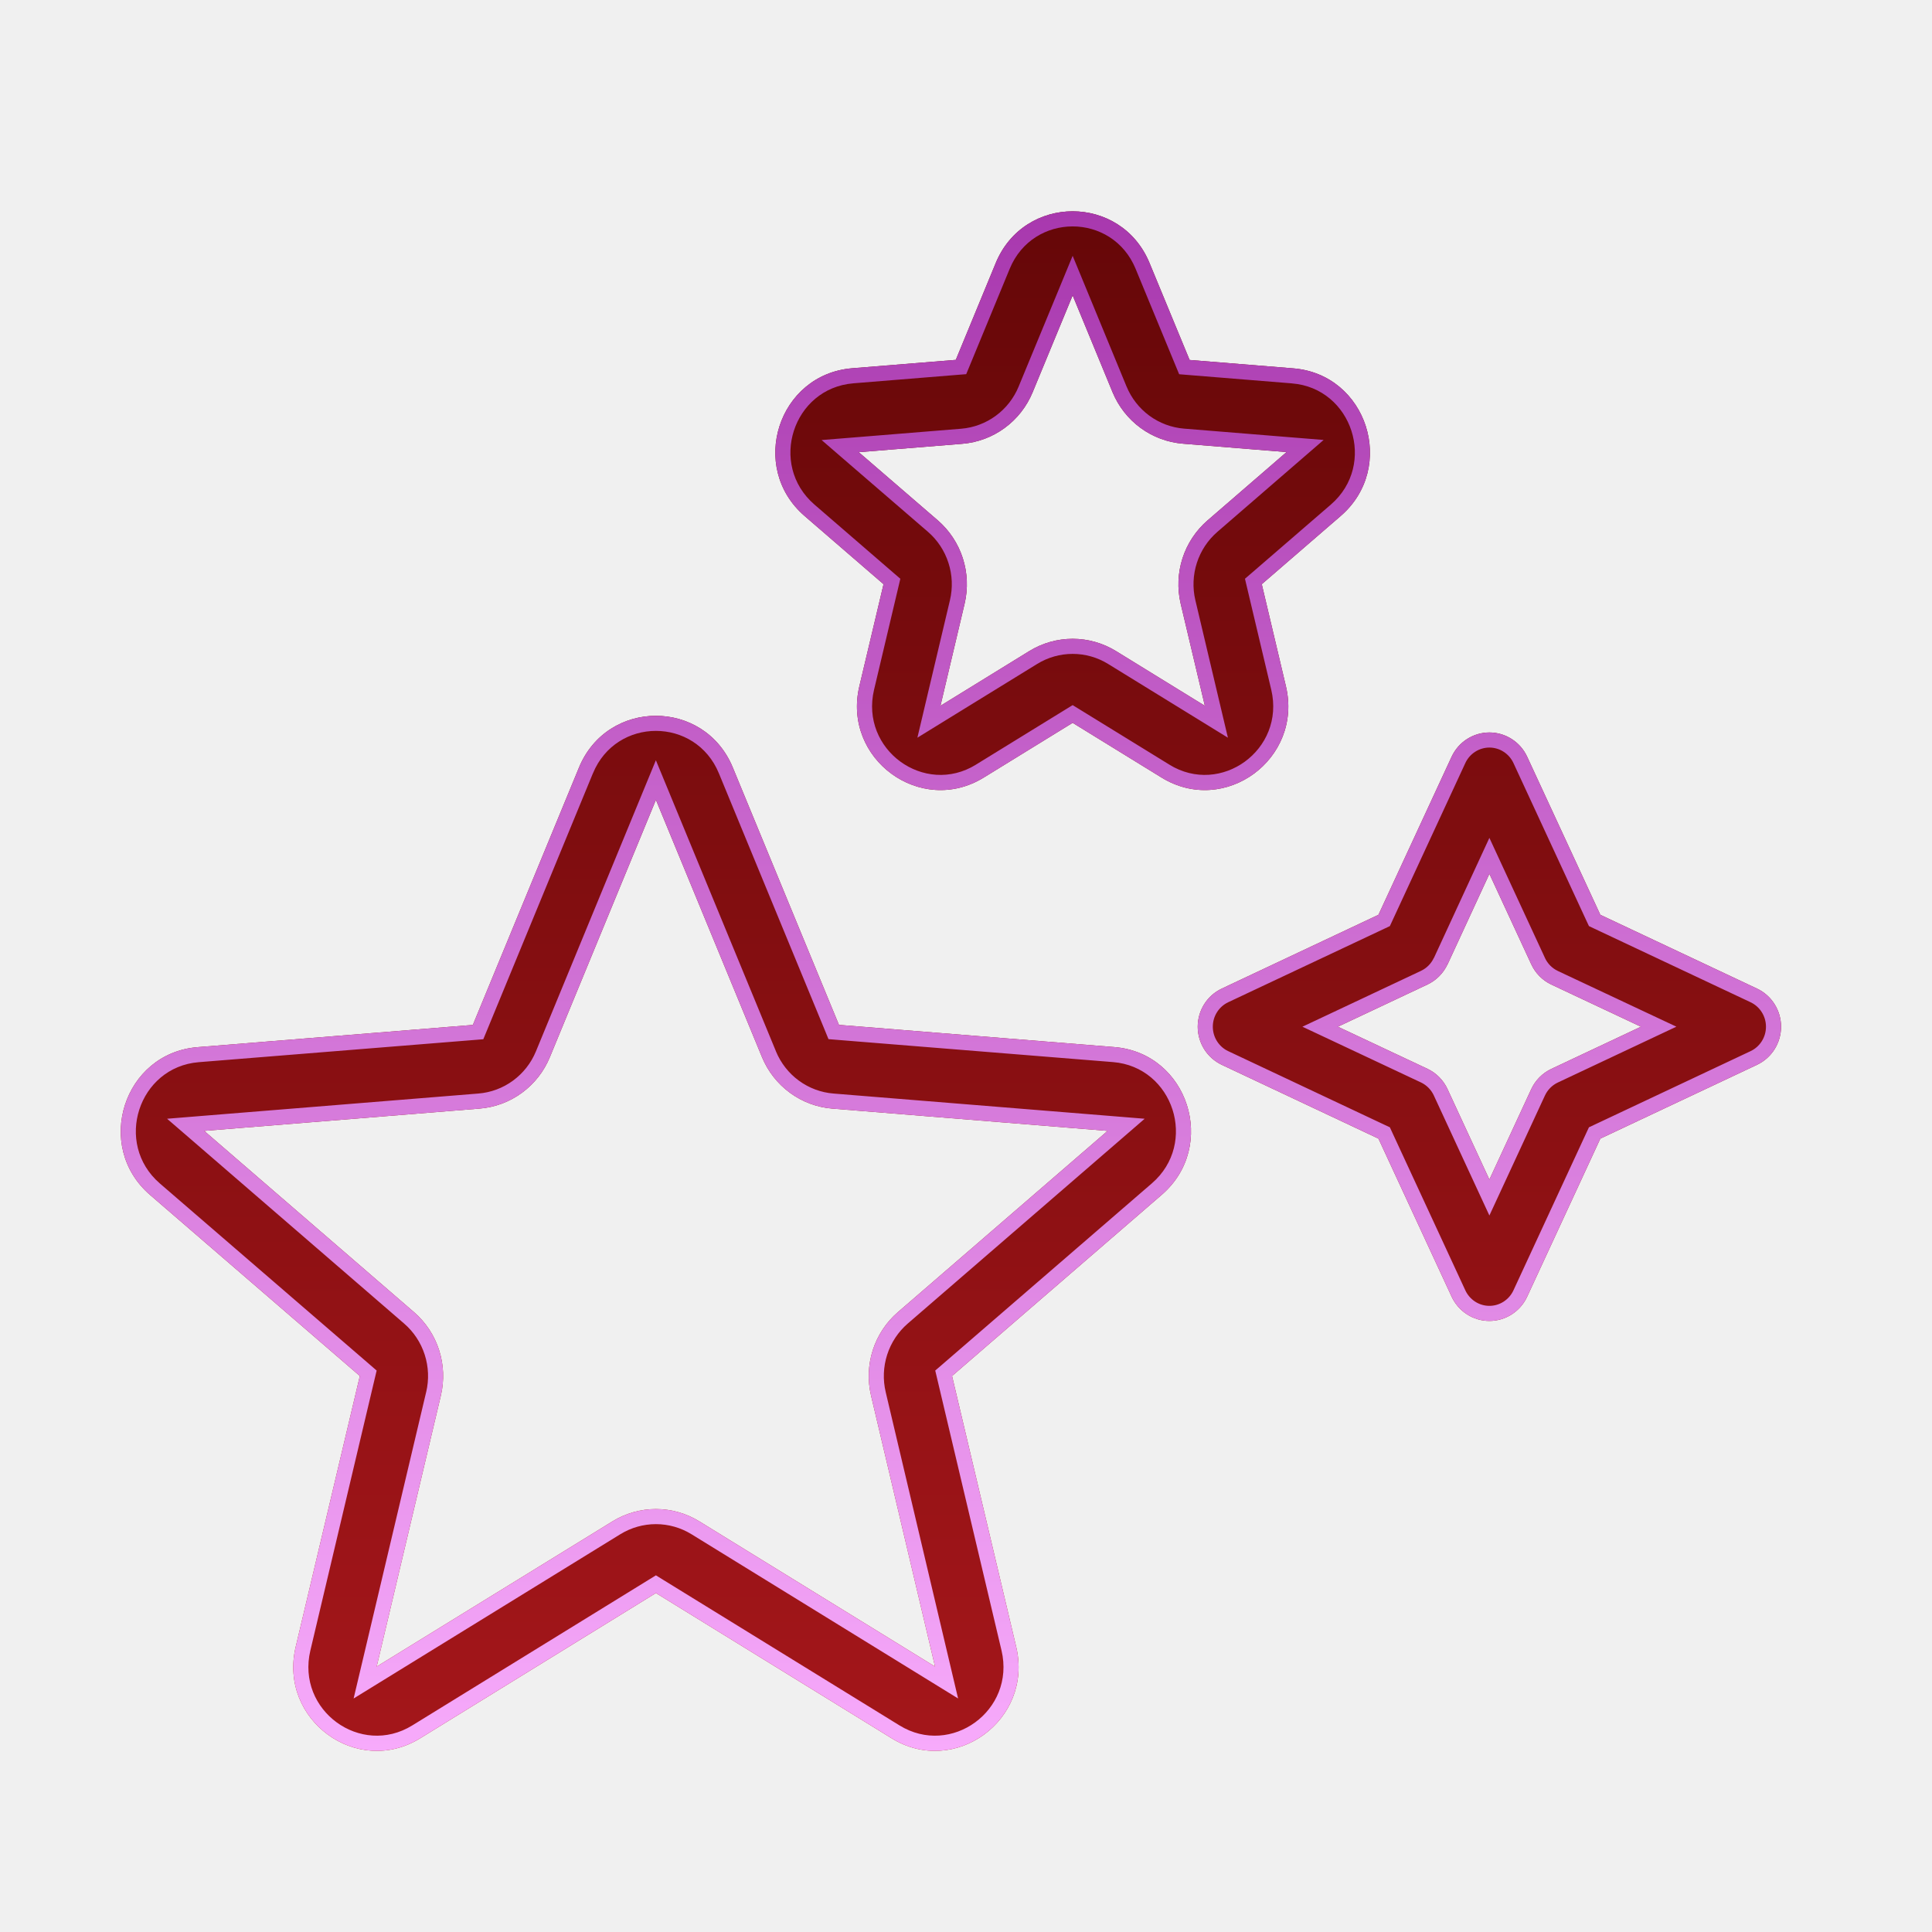
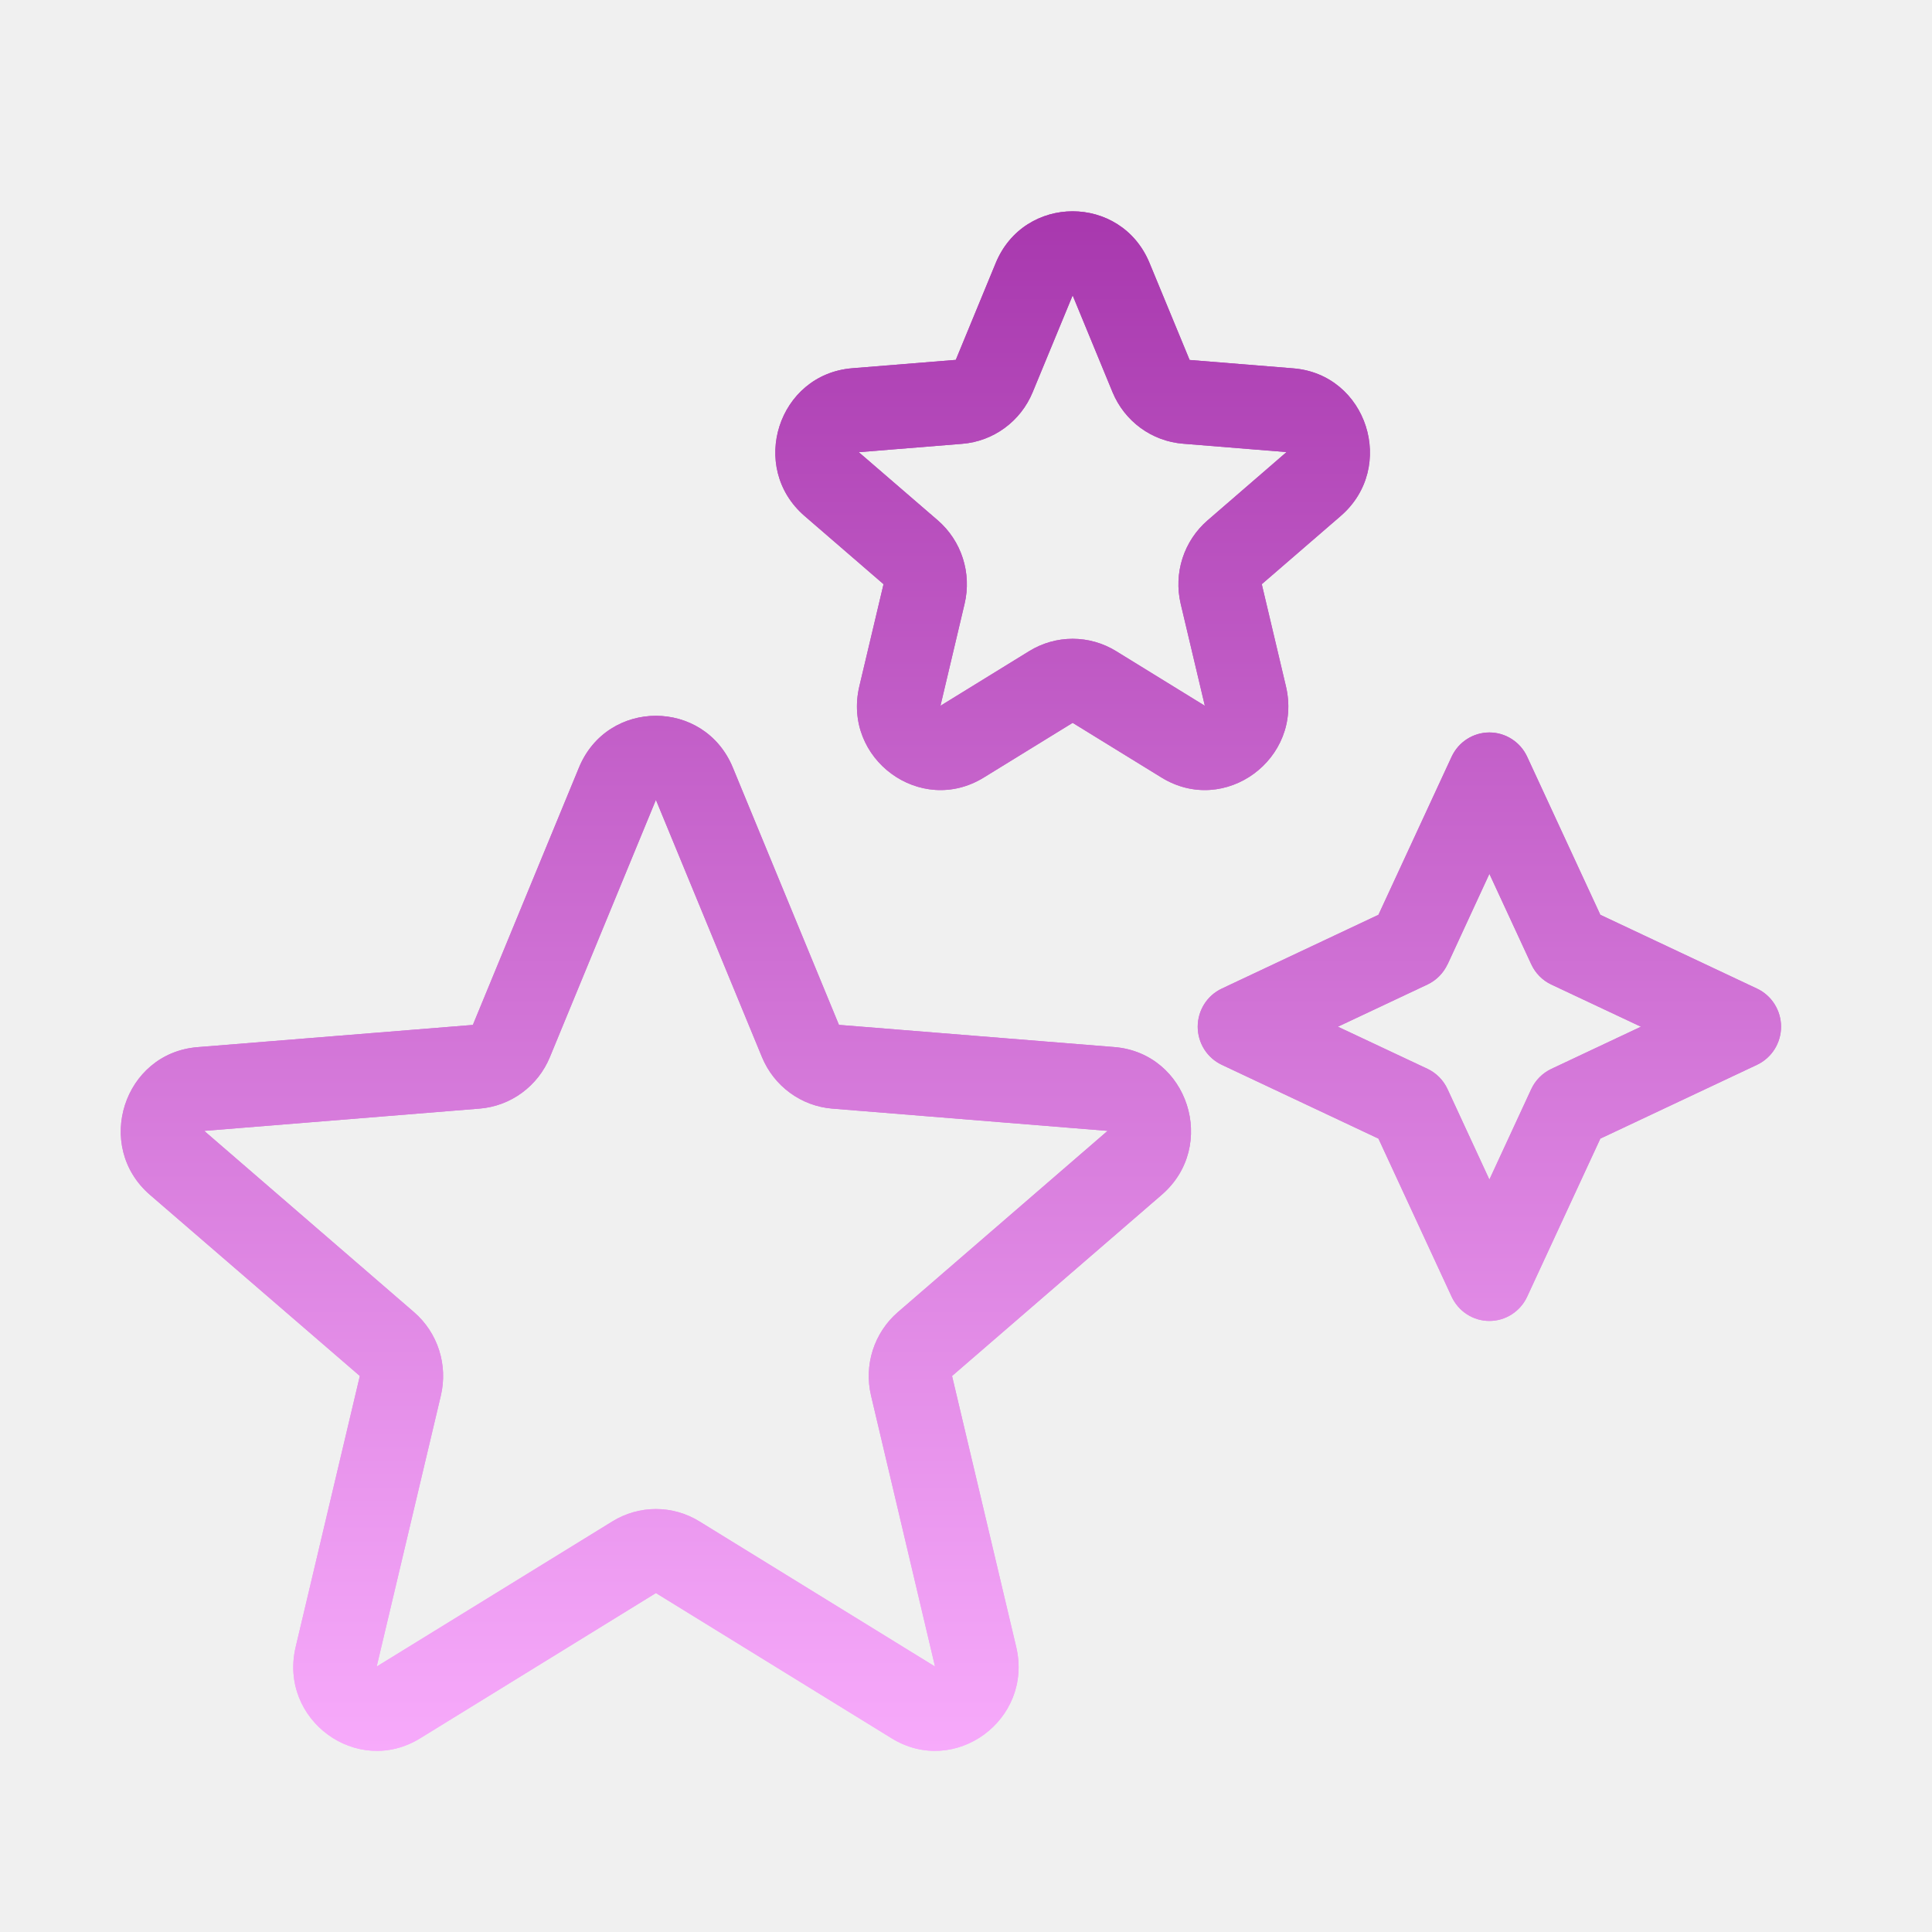
<svg xmlns="http://www.w3.org/2000/svg" width="64" height="64" viewBox="0 0 64 64" fill="none">
  <mask id="path-1-inside-1_364_2028" fill="white">
    <path d="M32.984 8.715C33.926 6.428 37.14 6.428 38.081 8.715L39.407 11.924L42.839 12.202C45.285 12.397 46.279 15.48 44.412 17.093L41.798 19.352L42.598 22.733C43.167 25.142 40.569 27.048 38.473 25.755L35.533 23.945L32.592 25.755C30.497 27.048 27.898 25.142 28.467 22.733L29.268 19.352L26.653 17.093C24.787 15.48 25.778 12.4 28.227 12.199L31.662 11.921L32.984 8.715ZM36.855 12.993L35.533 9.785L34.208 12.993C34.013 13.466 33.693 13.875 33.283 14.176C32.873 14.477 32.388 14.659 31.883 14.701L28.448 14.979L31.063 17.235C31.449 17.568 31.737 18.003 31.894 18.49C32.051 18.978 32.072 19.499 31.954 19.998L31.154 23.38L34.094 21.569C34.528 21.302 35.025 21.161 35.533 21.161C36.04 21.161 36.538 21.302 36.971 21.569L39.912 23.38L39.111 19.998C38.994 19.5 39.015 18.979 39.172 18.492C39.33 18.005 39.617 17.571 40.003 17.238L42.618 14.976L39.186 14.698C38.679 14.657 38.194 14.477 37.783 14.176C37.372 13.875 37.051 13.466 36.855 12.993ZM19.179 25.427C20.121 23.14 23.334 23.14 24.276 25.427L27.791 33.95L36.911 34.685C39.36 34.883 40.351 37.966 38.484 39.579L31.538 45.581L33.664 54.56C34.23 56.97 31.631 58.875 29.536 57.583L21.728 52.772L13.919 57.583C11.824 58.875 9.226 56.97 9.794 54.56L11.92 45.581L4.968 39.581C3.104 37.969 4.096 34.885 6.545 34.688L15.664 33.952L19.179 25.427ZM25.242 35.019L21.728 26.496L18.215 35.019C18.02 35.492 17.699 35.901 17.288 36.202C16.877 36.503 16.392 36.683 15.885 36.724L6.765 37.462L13.715 43.467C14.101 43.8 14.388 44.235 14.545 44.722C14.702 45.21 14.722 45.731 14.604 46.23L12.478 55.207L20.289 50.397C20.722 50.13 21.22 49.989 21.728 49.989C22.235 49.989 22.733 50.13 23.166 50.397L30.974 55.207L28.854 46.23C28.736 45.731 28.756 45.21 28.913 44.722C29.07 44.235 29.357 43.8 29.743 43.467L36.69 37.462L27.57 36.724C27.064 36.683 26.579 36.502 26.169 36.201C25.758 35.901 25.438 35.492 25.242 35.019ZM50.589 25.067C50.478 24.827 50.301 24.624 50.079 24.482C49.858 24.34 49.601 24.264 49.338 24.264C49.075 24.264 48.818 24.34 48.597 24.482C48.375 24.624 48.199 24.827 48.087 25.067L45.663 30.304L40.472 32.749C40.234 32.861 40.033 33.039 39.892 33.263C39.751 33.486 39.676 33.746 39.676 34.011C39.676 34.276 39.751 34.535 39.892 34.759C40.033 34.982 40.234 35.16 40.472 35.273L45.663 37.718L48.087 42.954C48.199 43.194 48.375 43.397 48.597 43.54C48.818 43.682 49.075 43.758 49.338 43.758C49.601 43.758 49.858 43.682 50.079 43.54C50.301 43.397 50.478 43.194 50.589 42.954L53.013 37.718L58.204 35.273C58.442 35.16 58.643 34.982 58.784 34.759C58.925 34.535 59 34.276 59 34.011C59 33.746 58.925 33.486 58.784 33.263C58.643 33.039 58.442 32.861 58.204 32.749L53.013 30.304L50.589 25.067ZM47.955 31.941L49.338 28.947L50.724 31.941C50.861 32.238 51.096 32.477 51.39 32.615L54.358 34.011L51.39 35.409C51.097 35.547 50.861 35.785 50.724 36.08L49.338 39.075L47.952 36.08C47.816 35.784 47.58 35.545 47.287 35.406L44.319 34.011L47.287 32.613C47.58 32.474 47.815 32.237 47.952 31.941" />
  </mask>
  <path d="M32.984 8.715C33.926 6.428 37.14 6.428 38.081 8.715L39.407 11.924L42.839 12.202C45.285 12.397 46.279 15.48 44.412 17.093L41.798 19.352L42.598 22.733C43.167 25.142 40.569 27.048 38.473 25.755L35.533 23.945L32.592 25.755C30.497 27.048 27.898 25.142 28.467 22.733L29.268 19.352L26.653 17.093C24.787 15.48 25.778 12.4 28.227 12.199L31.662 11.921L32.984 8.715ZM36.855 12.993L35.533 9.785L34.208 12.993C34.013 13.466 33.693 13.875 33.283 14.176C32.873 14.477 32.388 14.659 31.883 14.701L28.448 14.979L31.063 17.235C31.449 17.568 31.737 18.003 31.894 18.49C32.051 18.978 32.072 19.499 31.954 19.998L31.154 23.38L34.094 21.569C34.528 21.302 35.025 21.161 35.533 21.161C36.04 21.161 36.538 21.302 36.971 21.569L39.912 23.38L39.111 19.998C38.994 19.5 39.015 18.979 39.172 18.492C39.33 18.005 39.617 17.571 40.003 17.238L42.618 14.976L39.186 14.698C38.679 14.657 38.194 14.477 37.783 14.176C37.372 13.875 37.051 13.466 36.855 12.993ZM19.179 25.427C20.121 23.14 23.334 23.14 24.276 25.427L27.791 33.95L36.911 34.685C39.36 34.883 40.351 37.966 38.484 39.579L31.538 45.581L33.664 54.56C34.23 56.97 31.631 58.875 29.536 57.583L21.728 52.772L13.919 57.583C11.824 58.875 9.226 56.97 9.794 54.56L11.92 45.581L4.968 39.581C3.104 37.969 4.096 34.885 6.545 34.688L15.664 33.952L19.179 25.427ZM25.242 35.019L21.728 26.496L18.215 35.019C18.02 35.492 17.699 35.901 17.288 36.202C16.877 36.503 16.392 36.683 15.885 36.724L6.765 37.462L13.715 43.467C14.101 43.8 14.388 44.235 14.545 44.722C14.702 45.21 14.722 45.731 14.604 46.23L12.478 55.207L20.289 50.397C20.722 50.13 21.22 49.989 21.728 49.989C22.235 49.989 22.733 50.13 23.166 50.397L30.974 55.207L28.854 46.23C28.736 45.731 28.756 45.21 28.913 44.722C29.07 44.235 29.357 43.8 29.743 43.467L36.69 37.462L27.57 36.724C27.064 36.683 26.579 36.502 26.169 36.201C25.758 35.901 25.438 35.492 25.242 35.019ZM50.589 25.067C50.478 24.827 50.301 24.624 50.079 24.482C49.858 24.34 49.601 24.264 49.338 24.264C49.075 24.264 48.818 24.34 48.597 24.482C48.375 24.624 48.199 24.827 48.087 25.067L45.663 30.304L40.472 32.749C40.234 32.861 40.033 33.039 39.892 33.263C39.751 33.486 39.676 33.746 39.676 34.011C39.676 34.276 39.751 34.535 39.892 34.759C40.033 34.982 40.234 35.16 40.472 35.273L45.663 37.718L48.087 42.954C48.199 43.194 48.375 43.397 48.597 43.54C48.818 43.682 49.075 43.758 49.338 43.758C49.601 43.758 49.858 43.682 50.079 43.54C50.301 43.397 50.478 43.194 50.589 42.954L53.013 37.718L58.204 35.273C58.442 35.16 58.643 34.982 58.784 34.759C58.925 34.535 59 34.276 59 34.011C59 33.746 58.925 33.486 58.784 33.263C58.643 33.039 58.442 32.861 58.204 32.749L53.013 30.304L50.589 25.067ZM47.955 31.941L49.338 28.947L50.724 31.941C50.861 32.238 51.096 32.477 51.39 32.615L54.358 34.011L51.39 35.409C51.097 35.547 50.861 35.785 50.724 36.08L49.338 39.075L47.952 36.08C47.816 35.784 47.58 35.545 47.287 35.406L44.319 34.011L47.287 32.613C47.58 32.474 47.815 32.237 47.952 31.941" fill="url(#paint0_linear_364_2028)" />
  <path d="M32.984 8.715L33.447 8.906L33.447 8.905L32.984 8.715ZM38.081 8.715L37.619 8.905L37.619 8.906L38.081 8.715ZM39.407 11.924L38.944 12.114L39.061 12.397L39.366 12.422L39.407 11.924ZM42.839 12.202L42.798 12.7L42.799 12.701L42.839 12.202ZM44.412 17.093L44.739 17.471L44.739 17.471L44.412 17.093ZM41.798 19.352L41.471 18.974L41.241 19.172L41.311 19.467L41.798 19.352ZM42.598 22.733L43.085 22.618L43.085 22.618L42.598 22.733ZM38.473 25.755L38.736 25.33L38.736 25.329L38.473 25.755ZM35.533 23.945L35.795 23.519L35.533 23.358L35.271 23.519L35.533 23.945ZM32.592 25.755L32.33 25.329L32.33 25.33L32.592 25.755ZM28.467 22.733L27.981 22.618L27.981 22.618L28.467 22.733ZM29.268 19.352L29.755 19.467L29.825 19.172L29.595 18.974L29.268 19.352ZM26.653 17.093L26.326 17.471L26.326 17.471L26.653 17.093ZM28.227 12.199L28.187 11.701L28.186 11.701L28.227 12.199ZM31.662 11.921L31.702 12.419L32.007 12.395L32.124 12.112L31.662 11.921ZM36.855 12.993L36.393 13.184L36.393 13.184L36.855 12.993ZM35.533 9.785L35.995 9.594L35.533 8.474L35.071 9.594L35.533 9.785ZM34.208 12.993L33.745 12.802L33.745 12.803L34.208 12.993ZM31.883 14.701L31.923 15.199L31.924 15.199L31.883 14.701ZM28.448 14.979L28.408 14.481L27.217 14.577L28.121 15.358L28.448 14.979ZM31.063 17.235L30.736 17.614L30.736 17.614L31.063 17.235ZM31.954 19.998L32.441 20.113L32.441 20.113L31.954 19.998ZM31.154 23.38L30.667 23.264L30.39 24.437L31.416 23.805L31.154 23.38ZM34.094 21.569L34.356 21.995L34.356 21.995L34.094 21.569ZM35.533 21.161V21.661V21.161ZM36.971 21.569L36.709 21.995L36.709 21.995L36.971 21.569ZM39.912 23.38L39.65 23.805L40.676 24.437L40.398 23.264L39.912 23.38ZM39.111 19.998L38.624 20.113L38.625 20.113L39.111 19.998ZM40.003 17.238L40.33 17.616L40.33 17.616L40.003 17.238ZM42.618 14.976L42.945 15.354L43.847 14.574L42.658 14.478L42.618 14.976ZM39.186 14.698L39.226 14.199L39.225 14.199L39.186 14.698ZM19.179 25.427L19.641 25.617L19.642 25.617L19.179 25.427ZM24.276 25.427L23.814 25.617L23.814 25.617L24.276 25.427ZM27.791 33.95L27.329 34.14L27.445 34.423L27.751 34.448L27.791 33.95ZM36.911 34.685L36.951 34.187L36.951 34.187L36.911 34.685ZM38.484 39.579L38.157 39.2V39.2L38.484 39.579ZM31.538 45.581L31.211 45.203L30.981 45.401L31.051 45.696L31.538 45.581ZM33.664 54.56L34.15 54.446L34.15 54.445L33.664 54.56ZM29.536 57.583L29.798 57.157L29.798 57.157L29.536 57.583ZM21.728 52.772L21.99 52.347L21.728 52.185L21.465 52.347L21.728 52.772ZM13.919 57.583L13.657 57.157L13.657 57.157L13.919 57.583ZM9.794 54.56L9.308 54.445L9.308 54.446L9.794 54.56ZM11.92 45.581L12.407 45.696L12.477 45.401L12.247 45.202L11.92 45.581ZM4.968 39.581L4.641 39.959L4.641 39.96L4.968 39.581ZM6.545 34.688L6.504 34.189L6.504 34.189L6.545 34.688ZM15.664 33.952L15.704 34.451L16.01 34.426L16.127 34.143L15.664 33.952ZM25.242 35.019L24.78 35.21L24.78 35.21L25.242 35.019ZM21.728 26.496L22.19 26.306L21.727 25.184L21.265 26.306L21.728 26.496ZM18.215 35.019L18.678 35.21L18.678 35.21L18.215 35.019ZM15.885 36.724L15.845 36.225L15.845 36.225L15.885 36.724ZM6.765 37.462L6.725 36.963L5.535 37.06L6.439 37.84L6.765 37.462ZM13.715 43.467L14.042 43.089L14.042 43.089L13.715 43.467ZM14.604 46.23L14.118 46.114L14.117 46.115L14.604 46.23ZM12.478 55.207L11.992 55.092L11.714 56.265L12.74 55.633L12.478 55.207ZM20.289 50.397L20.027 49.971L20.027 49.971L20.289 50.397ZM23.166 50.397L23.428 49.971L23.428 49.971L23.166 50.397ZM30.974 55.207L30.712 55.632L31.738 56.264L31.461 55.092L30.974 55.207ZM28.854 46.23L29.34 46.115L29.34 46.114L28.854 46.23ZM29.743 43.467L30.07 43.845L30.07 43.845L29.743 43.467ZM36.69 37.462L37.017 37.84L37.919 37.06L36.73 36.963L36.69 37.462ZM27.57 36.724L27.53 37.222H27.53L27.57 36.724ZM50.589 25.067L51.043 24.857L51.042 24.857L50.589 25.067ZM48.087 25.067L47.634 24.857L47.634 24.857L48.087 25.067ZM45.663 30.304L45.876 30.756L46.041 30.678L46.117 30.514L45.663 30.304ZM40.472 32.749L40.259 32.297L40.259 32.297L40.472 32.749ZM40.472 35.273L40.259 35.725L40.259 35.725L40.472 35.273ZM45.663 37.718L46.117 37.508L46.041 37.343L45.876 37.266L45.663 37.718ZM48.087 42.954L47.634 43.164L47.634 43.164L48.087 42.954ZM50.589 42.954L51.042 43.164L51.043 43.164L50.589 42.954ZM53.013 37.718L52.8 37.266L52.636 37.343L52.559 37.508L53.013 37.718ZM58.204 35.273L58.417 35.725L58.417 35.725L58.204 35.273ZM58.204 32.749L58.417 32.297L58.417 32.297L58.204 32.749ZM53.013 30.304L52.559 30.514L52.636 30.678L52.8 30.756L53.013 30.304ZM49.338 28.947L49.792 28.737L49.338 27.756L48.884 28.738L49.338 28.947ZM50.724 31.941L51.178 31.732L51.178 31.731L50.724 31.941ZM51.39 32.615L51.175 33.067L51.177 33.068L51.39 32.615ZM54.358 34.011L54.571 34.463L55.532 34.01L54.57 33.558L54.358 34.011ZM51.39 35.409L51.176 34.957L51.176 34.957L51.39 35.409ZM50.724 36.08L50.27 35.87L50.27 35.87L50.724 36.08ZM49.338 39.075L48.884 39.285L49.338 40.265L49.792 39.285L49.338 39.075ZM47.952 36.08L47.498 36.289L47.498 36.29L47.952 36.08ZM47.287 35.406L47.501 34.954L47.499 34.954L47.287 35.406ZM44.319 34.011L44.105 33.559L43.144 34.011L44.106 34.463L44.319 34.011ZM47.287 32.613L47.5 33.065L47.5 33.065L47.287 32.613ZM32.984 8.715L33.447 8.905C34.218 7.032 36.847 7.032 37.619 8.905L38.081 8.715L38.544 8.525C37.432 5.825 33.634 5.825 32.522 8.525L32.984 8.715ZM38.081 8.715L37.619 8.906L38.944 12.114L39.407 11.924L39.869 11.733L38.543 8.524L38.081 8.715ZM39.407 11.924L39.366 12.422L42.798 12.7L42.839 12.202L42.879 11.704L39.447 11.425L39.407 11.924ZM42.839 12.202L42.799 12.701C44.794 12.86 45.623 15.387 44.086 16.715L44.412 17.093L44.739 17.471C46.935 15.574 45.776 11.935 42.878 11.704L42.839 12.202ZM44.412 17.093L44.086 16.715L41.471 18.974L41.798 19.352L42.124 19.73L44.739 17.471L44.412 17.093ZM41.798 19.352L41.311 19.467L42.112 22.849L42.598 22.733L43.085 22.618L42.284 19.237L41.798 19.352ZM42.598 22.733L42.112 22.848C42.581 24.837 40.441 26.382 38.736 25.33L38.473 25.755L38.211 26.181C40.697 27.714 43.753 25.448 43.085 22.618L42.598 22.733ZM38.473 25.755L38.736 25.329L35.795 23.519L35.533 23.945L35.271 24.371L38.211 26.181L38.473 25.755ZM35.533 23.945L35.271 23.519L32.33 25.329L32.592 25.755L32.855 26.181L35.795 24.371L35.533 23.945ZM32.592 25.755L32.33 25.33C30.624 26.382 28.485 24.837 28.954 22.848L28.467 22.733L27.981 22.618C27.313 25.448 30.369 27.714 32.855 26.181L32.592 25.755ZM28.467 22.733L28.954 22.849L29.755 19.467L29.268 19.352L28.782 19.237L27.981 22.618L28.467 22.733ZM29.268 19.352L29.595 18.974L26.98 16.715L26.653 17.093L26.326 17.471L28.941 19.73L29.268 19.352ZM26.653 17.093L26.98 16.715C25.444 15.387 26.268 12.861 28.268 12.698L28.227 12.199L28.186 11.701C25.288 11.938 24.13 15.574 26.326 17.471L26.653 17.093ZM28.227 12.199L28.267 12.698L31.702 12.419L31.662 11.921L31.621 11.422L28.187 11.701L28.227 12.199ZM31.662 11.921L32.124 12.112L33.447 8.906L32.984 8.715L32.522 8.524L31.2 11.73L31.662 11.921ZM36.855 12.993L37.318 12.803L35.995 9.594L35.533 9.785L35.071 9.975L36.393 13.184L36.855 12.993ZM35.533 9.785L35.071 9.594L33.745 12.802L34.208 12.993L34.67 13.184L35.995 9.975L35.533 9.785ZM34.208 12.993L33.745 12.803C33.585 13.191 33.323 13.527 32.987 13.773L33.283 14.176L33.579 14.579C34.063 14.224 34.441 13.741 34.67 13.184L34.208 12.993ZM33.283 14.176L32.987 13.773C32.651 14.02 32.255 14.168 31.842 14.202L31.883 14.701L31.924 15.199C32.522 15.15 33.094 14.935 33.579 14.579L33.283 14.176ZM31.883 14.701L31.842 14.202L28.408 14.481L28.448 14.979L28.488 15.477L31.923 15.199L31.883 14.701ZM28.448 14.979L28.121 15.358L30.736 17.614L31.063 17.235L31.389 16.857L28.775 14.601L28.448 14.979ZM31.063 17.235L30.736 17.614C31.053 17.887 31.289 18.243 31.418 18.644L31.894 18.49L32.37 18.337C32.184 17.762 31.845 17.25 31.389 16.857L31.063 17.235ZM31.894 18.49L31.418 18.644C31.548 19.044 31.565 19.473 31.468 19.883L31.954 19.998L32.441 20.113C32.58 19.526 32.555 18.911 32.37 18.337L31.894 18.49ZM31.954 19.998L31.468 19.883L30.667 23.264L31.154 23.38L31.64 23.495L32.441 20.113L31.954 19.998ZM31.154 23.38L31.416 23.805L34.356 21.995L34.094 21.569L33.832 21.143L30.892 22.954L31.154 23.38ZM34.094 21.569L34.356 21.995C34.711 21.776 35.118 21.661 35.533 21.661V21.161V20.661C34.932 20.661 34.344 20.828 33.832 21.143L34.094 21.569ZM35.533 21.161V21.661C35.948 21.661 36.355 21.776 36.709 21.995L36.971 21.569L37.233 21.143C36.722 20.828 36.133 20.661 35.533 20.661V21.161ZM36.971 21.569L36.709 21.995L39.65 23.805L39.912 23.38L40.174 22.954L37.233 21.143L36.971 21.569ZM39.912 23.38L40.398 23.264L39.598 19.883L39.111 19.998L38.625 20.113L39.425 23.495L39.912 23.38ZM39.111 19.998L39.598 19.884C39.501 19.474 39.519 19.046 39.648 18.645L39.172 18.492L38.697 18.338C38.511 18.912 38.486 19.526 38.624 20.113L39.111 19.998ZM39.172 18.492L39.648 18.645C39.778 18.245 40.013 17.889 40.33 17.616L40.003 17.238L39.676 16.859C39.221 17.252 38.882 17.764 38.697 18.338L39.172 18.492ZM40.003 17.238L40.33 17.616L42.945 15.354L42.618 14.976L42.291 14.598L39.676 16.86L40.003 17.238ZM42.618 14.976L42.658 14.478L39.226 14.199L39.186 14.698L39.145 15.196L42.577 15.475L42.618 14.976ZM39.186 14.698L39.225 14.199C38.812 14.166 38.415 14.019 38.078 13.773L37.783 14.176L37.488 14.58C37.973 14.935 38.547 15.148 39.146 15.196L39.186 14.698ZM37.783 14.176L38.078 13.773C37.741 13.526 37.478 13.191 37.318 12.802L36.855 12.993L36.393 13.184C36.624 13.742 37.002 14.225 37.488 14.58L37.783 14.176ZM19.179 25.427L19.642 25.617C20.413 23.743 23.042 23.743 23.814 25.617L24.276 25.427L24.738 25.236C23.627 22.537 19.828 22.537 18.717 25.236L19.179 25.427ZM24.276 25.427L23.814 25.617L27.329 34.14L27.791 33.95L28.253 33.759L24.738 25.236L24.276 25.427ZM27.791 33.95L27.751 34.448L36.87 35.183L36.911 34.685L36.951 34.187L27.831 33.451L27.791 33.95ZM36.911 34.685L36.87 35.183C38.869 35.345 39.695 37.872 38.157 39.2L38.484 39.579L38.811 39.957C41.007 38.06 39.85 34.421 36.951 34.187L36.911 34.685ZM38.484 39.579L38.157 39.2L31.211 45.203L31.538 45.581L31.864 45.959L38.811 39.957L38.484 39.579ZM31.538 45.581L31.051 45.696L33.177 54.676L33.664 54.56L34.15 54.445L32.024 45.466L31.538 45.581ZM33.664 54.56L33.177 54.675C33.644 56.664 31.504 58.209 29.798 57.157L29.536 57.583L29.273 58.008C31.759 59.541 34.815 57.275 34.15 54.446L33.664 54.56ZM29.536 57.583L29.798 57.157L21.99 52.347L21.728 52.772L21.465 53.198L29.274 58.008L29.536 57.583ZM21.728 52.772L21.465 52.347L13.657 57.157L13.919 57.583L14.182 58.008L21.99 53.198L21.728 52.772ZM13.919 57.583L13.657 57.157C11.951 58.209 9.812 56.664 10.281 54.675L9.794 54.56L9.308 54.446C8.64 57.276 11.696 59.541 14.182 58.008L13.919 57.583ZM9.794 54.56L10.281 54.676L12.407 45.696L11.92 45.581L11.434 45.466L9.308 54.445L9.794 54.56ZM11.92 45.581L12.247 45.202L5.295 39.203L4.968 39.581L4.641 39.96L11.594 45.959L11.92 45.581ZM4.968 39.581L5.295 39.203C3.76 37.875 4.586 35.347 6.585 35.186L6.545 34.688L6.504 34.189C3.605 34.423 2.448 38.062 4.641 39.959L4.968 39.581ZM6.545 34.688L6.585 35.186L15.704 34.451L15.664 33.952L15.624 33.454L6.504 34.189L6.545 34.688ZM15.664 33.952L16.127 34.143L19.641 25.617L19.179 25.427L18.717 25.236L15.202 33.762L15.664 33.952ZM25.242 35.019L25.705 34.828L22.19 26.306L21.728 26.496L21.265 26.687L24.78 35.21L25.242 35.019ZM21.728 26.496L21.265 26.306L17.753 34.829L18.215 35.019L18.678 35.21L22.19 26.687L21.728 26.496ZM18.215 35.019L17.753 34.828C17.593 35.217 17.329 35.552 16.993 35.798L17.288 36.202L17.583 36.605C18.069 36.25 18.447 35.767 18.678 35.21L18.215 35.019ZM17.288 36.202L16.993 35.798C16.656 36.045 16.259 36.192 15.845 36.225L15.885 36.724L15.925 37.222C16.524 37.174 17.098 36.961 17.583 36.605L17.288 36.202ZM15.885 36.724L15.845 36.225L6.725 36.963L6.765 37.462L6.806 37.96L15.926 37.222L15.885 36.724ZM6.765 37.462L6.439 37.84L13.388 43.845L13.715 43.467L14.042 43.089L7.092 37.084L6.765 37.462ZM13.715 43.467L13.388 43.845C13.704 44.118 13.94 44.475 14.069 44.875L14.545 44.722L15.021 44.569C14.836 43.995 14.498 43.482 14.042 43.089L13.715 43.467ZM14.545 44.722L14.069 44.875C14.198 45.276 14.215 45.705 14.118 46.114L14.604 46.23L15.091 46.345C15.23 45.758 15.206 45.143 15.021 44.569L14.545 44.722ZM14.604 46.23L14.117 46.115L11.992 55.092L12.478 55.207L12.965 55.322L15.091 46.345L14.604 46.23ZM12.478 55.207L12.74 55.633L20.551 50.822L20.289 50.397L20.027 49.971L12.216 54.781L12.478 55.207ZM20.289 50.397L20.551 50.822C20.906 50.604 21.313 50.489 21.728 50.489V49.989V49.489C21.127 49.489 20.539 49.656 20.027 49.971L20.289 50.397ZM21.728 49.989V50.489C22.142 50.489 22.549 50.604 22.904 50.822L23.166 50.397L23.428 49.971C22.916 49.656 22.328 49.489 21.728 49.489V49.989ZM23.166 50.397L22.904 50.822L30.712 55.632L30.974 55.207L31.237 54.781L23.428 49.971L23.166 50.397ZM30.974 55.207L31.461 55.092L29.34 46.115L28.854 46.23L28.367 46.345L30.488 55.322L30.974 55.207ZM28.854 46.23L29.34 46.114C29.243 45.705 29.26 45.276 29.389 44.875L28.913 44.722L28.437 44.569C28.252 45.143 28.228 45.758 28.367 46.345L28.854 46.23ZM28.913 44.722L29.389 44.875C29.518 44.475 29.754 44.118 30.07 43.845L29.743 43.467L29.416 43.089C28.96 43.482 28.622 43.995 28.437 44.569L28.913 44.722ZM29.743 43.467L30.07 43.845L37.017 37.84L36.69 37.462L36.363 37.084L29.416 43.089L29.743 43.467ZM36.69 37.462L36.73 36.963L27.61 36.225L27.57 36.724L27.53 37.222L36.649 37.96L36.69 37.462ZM27.57 36.724L27.61 36.225C27.197 36.192 26.8 36.044 26.464 35.798L26.169 36.201L25.873 36.605C26.358 36.96 26.931 37.174 27.53 37.222L27.57 36.724ZM26.169 36.201L26.464 35.798C26.128 35.552 25.865 35.216 25.704 34.828L25.242 35.019L24.78 35.21C25.01 35.767 25.388 36.249 25.873 36.605L26.169 36.201ZM50.589 25.067L51.042 24.857C50.892 24.531 50.651 24.255 50.35 24.061L50.079 24.482L49.809 24.903C49.95 24.993 50.064 25.123 50.135 25.277L50.589 25.067ZM50.079 24.482L50.35 24.061C50.048 23.867 49.697 23.764 49.338 23.764V24.264V24.764C49.505 24.764 49.668 24.812 49.809 24.903L50.079 24.482ZM49.338 24.264V23.764C48.979 23.764 48.629 23.867 48.327 24.061L48.597 24.482L48.867 24.903C49.008 24.812 49.172 24.764 49.338 24.764V24.264ZM48.597 24.482L48.327 24.061C48.025 24.255 47.785 24.531 47.634 24.857L48.087 25.067L48.541 25.277C48.612 25.123 48.726 24.993 48.867 24.903L48.597 24.482ZM48.087 25.067L47.634 24.857L45.209 30.094L45.663 30.304L46.117 30.514L48.541 25.277L48.087 25.067ZM45.663 30.304L45.45 29.851L40.259 32.297L40.472 32.749L40.685 33.201L45.876 30.756L45.663 30.304ZM40.472 32.749L40.259 32.297C39.935 32.45 39.661 32.693 39.469 32.996L39.892 33.263L40.315 33.53C40.405 33.386 40.534 33.273 40.685 33.201L40.472 32.749ZM39.892 33.263L39.469 32.996C39.278 33.3 39.176 33.652 39.176 34.011H39.676H40.176C40.176 33.84 40.224 33.673 40.315 33.53L39.892 33.263ZM39.676 34.011H39.176C39.176 34.37 39.278 34.722 39.469 35.026L39.892 34.759L40.315 34.492C40.224 34.348 40.176 34.182 40.176 34.011H39.676ZM39.892 34.759L39.469 35.026C39.661 35.329 39.935 35.572 40.259 35.725L40.472 35.273L40.685 34.82C40.534 34.749 40.405 34.635 40.315 34.492L39.892 34.759ZM40.472 35.273L40.259 35.725L45.45 38.17L45.663 37.718L45.876 37.266L40.685 34.82L40.472 35.273ZM45.663 37.718L45.209 37.928L47.634 43.164L48.087 42.954L48.541 42.744L46.117 37.508L45.663 37.718ZM48.087 42.954L47.634 43.164C47.785 43.49 48.025 43.767 48.327 43.96L48.597 43.54L48.867 43.119C48.726 43.028 48.612 42.898 48.541 42.744L48.087 42.954ZM48.597 43.54L48.327 43.96C48.629 44.154 48.979 44.258 49.338 44.258V43.758V43.258C49.172 43.258 49.008 43.21 48.867 43.119L48.597 43.54ZM49.338 43.758V44.258C49.697 44.258 50.048 44.154 50.35 43.96L50.079 43.54L49.809 43.119C49.668 43.21 49.505 43.258 49.338 43.258V43.758ZM50.079 43.54L50.35 43.96C50.651 43.767 50.892 43.49 51.042 43.164L50.589 42.954L50.135 42.744C50.064 42.898 49.95 43.028 49.809 43.119L50.079 43.54ZM50.589 42.954L51.043 43.164L53.467 37.928L53.013 37.718L52.559 37.508L50.135 42.744L50.589 42.954ZM53.013 37.718L53.226 38.17L58.417 35.725L58.204 35.273L57.991 34.82L52.8 37.266L53.013 37.718ZM58.204 35.273L58.417 35.725C58.742 35.572 59.015 35.329 59.207 35.026L58.784 34.759L58.361 34.492C58.271 34.635 58.142 34.749 57.991 34.82L58.204 35.273ZM58.784 34.759L59.207 35.026C59.398 34.722 59.5 34.37 59.5 34.011H59H58.5C58.5 34.182 58.452 34.348 58.361 34.492L58.784 34.759ZM59 34.011H59.5C59.5 33.652 59.398 33.3 59.207 32.996L58.784 33.263L58.361 33.53C58.452 33.673 58.5 33.84 58.5 34.011H59ZM58.784 33.263L59.207 32.996C59.015 32.693 58.742 32.45 58.417 32.297L58.204 32.749L57.991 33.201C58.142 33.273 58.271 33.386 58.361 33.53L58.784 33.263ZM58.204 32.749L58.417 32.297L53.226 29.851L53.013 30.304L52.8 30.756L57.991 33.201L58.204 32.749ZM53.013 30.304L53.467 30.094L51.043 24.857L50.589 25.067L50.135 25.277L52.559 30.514L53.013 30.304ZM47.955 31.941L48.409 32.151L49.792 29.157L49.338 28.947L48.884 28.738L47.501 31.732L47.955 31.941ZM49.338 28.947L48.884 29.157L50.27 32.151L50.724 31.941L51.178 31.731L49.792 28.737L49.338 28.947ZM50.724 31.941L50.27 32.151C50.455 32.553 50.776 32.878 51.175 33.067L51.39 32.615L51.604 32.163C51.417 32.075 51.266 31.923 51.178 31.732L50.724 31.941ZM51.39 32.615L51.177 33.068L54.145 34.463L54.358 34.011L54.57 33.558L51.602 32.163L51.39 32.615ZM54.358 34.011L54.145 33.559L51.176 34.957L51.39 35.409L51.603 35.861L54.571 34.463L54.358 34.011ZM51.39 35.409L51.176 34.957C50.777 35.145 50.457 35.469 50.27 35.87L50.724 36.08L51.178 36.291C51.266 36.101 51.417 35.949 51.603 35.861L51.39 35.409ZM50.724 36.08L50.27 35.87L48.884 38.864L49.338 39.075L49.792 39.285L51.178 36.29L50.724 36.08ZM49.338 39.075L49.792 38.864L48.406 35.87L47.952 36.08L47.498 36.29L48.884 39.285L49.338 39.075ZM47.952 36.08L48.406 35.871C48.221 35.469 47.901 35.144 47.501 34.954L47.287 35.406L47.073 35.858C47.259 35.947 47.41 36.099 47.498 36.289L47.952 36.08ZM47.287 35.406L47.499 34.954L44.531 33.558L44.319 34.011L44.106 34.463L47.074 35.859L47.287 35.406ZM44.319 34.011L44.532 34.463L47.5 33.065L47.287 32.613L47.074 32.16L44.105 33.559L44.319 34.011ZM47.287 32.613L47.5 33.065C47.9 32.876 48.22 32.553 48.406 32.152L47.952 31.941L47.498 31.731C47.41 31.921 47.26 32.072 47.073 32.16L47.287 32.613Z" fill="url(#paint1_linear_364_2028)" mask="url(#path-1-inside-1_364_2028)" />
  <defs>
    <linearGradient id="paint0_linear_364_2028" x1="31.5" y1="7" x2="31.5" y2="58" gradientUnits="userSpaceOnUse">
-       <stop stop-color="#660708" />
-       <stop offset="1" stop-color="#A4161A" />
+       <stop stop-color="#A838AE" />
+       <stop offset="1" stop-color="#F7AAFB" />
    </linearGradient>
    <linearGradient id="paint1_linear_364_2028" x1="31.5" y1="7" x2="31.5" y2="58" gradientUnits="userSpaceOnUse">
      <stop stop-color="#A838AE" />
      <stop offset="1" stop-color="#F7AAFB" />
    </linearGradient>
  </defs>
</svg>
